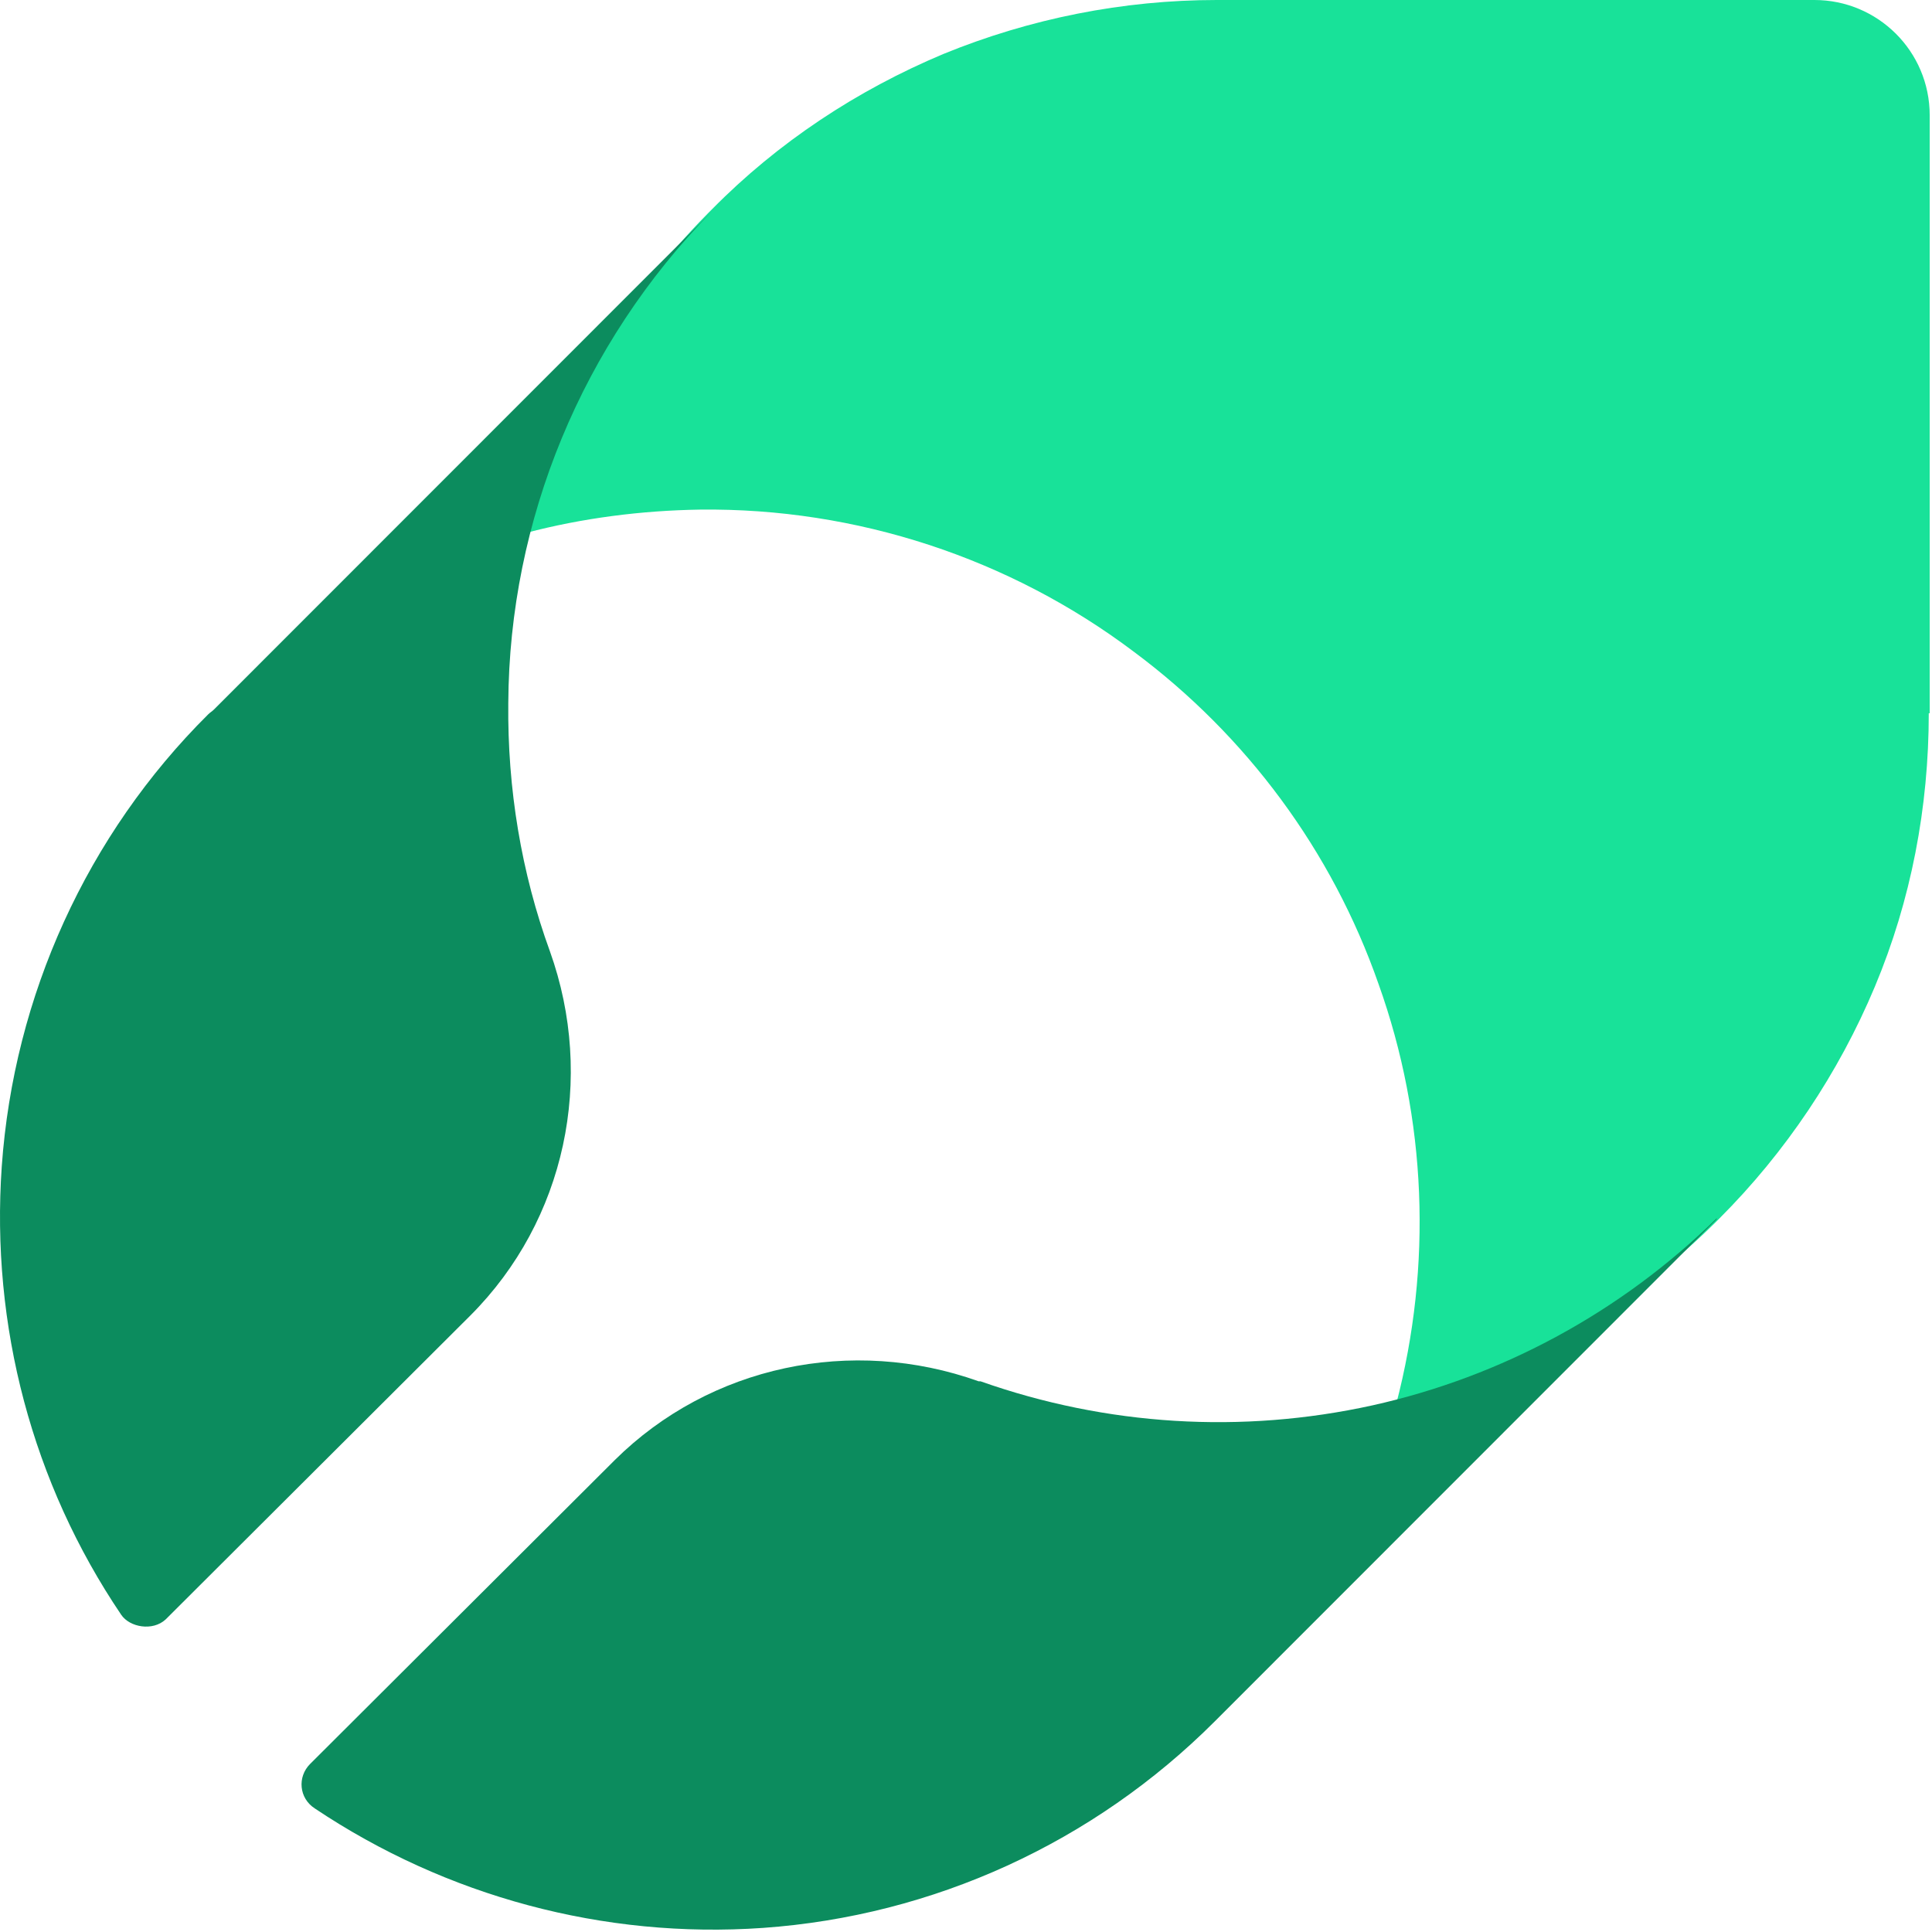
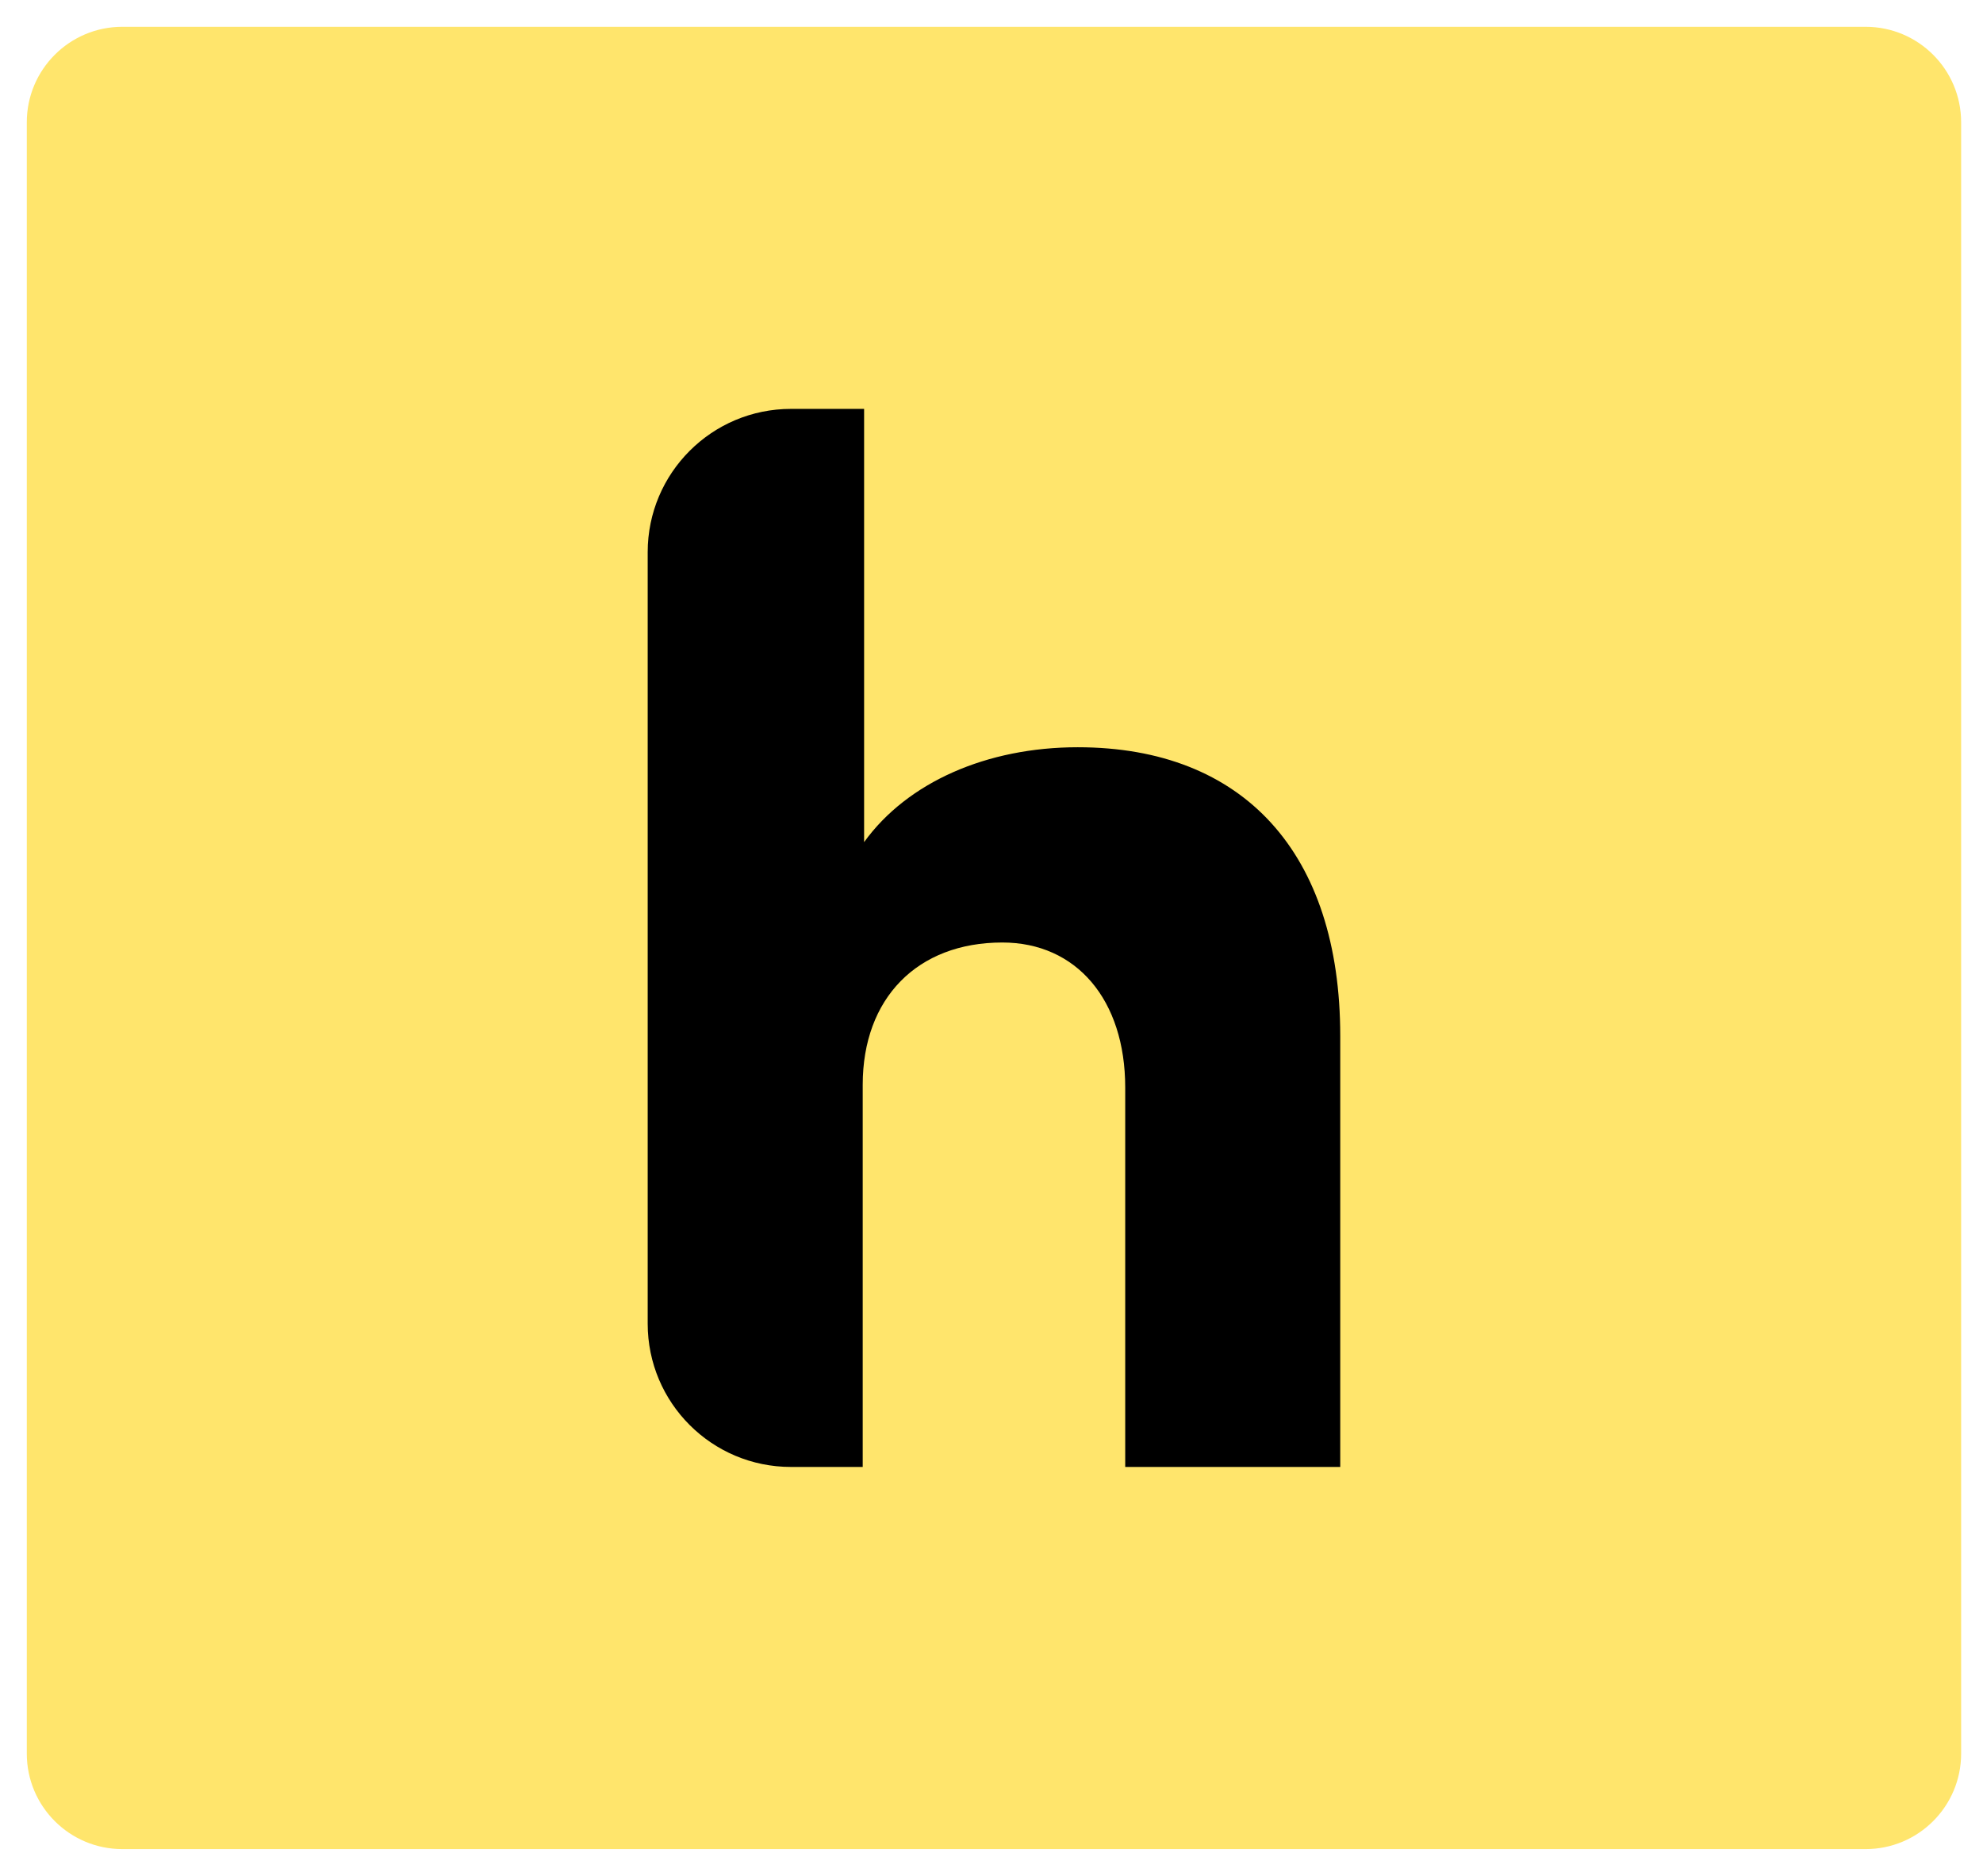
- <svg xmlns="http://www.w3.org/2000/svg" width="502" height="502" viewBox="0 0 502 502" fill="none">
-   <path d="M501.402 185.33V29.962C501.402 13.29 487.876 0 471.453 0H316.156C291.763 0 267.611 4.832 245.15 14.014C222.689 23.438 202.16 36.969 185.012 54.367L183.804 55.575C161.101 78.53 144.92 107.042 136.708 138.454C151.441 134.588 166.656 132.655 181.871 132.413C222.447 131.93 262.298 144.978 294.661 169.383C323.885 191.13 346.104 221.092 358.18 255.645C370.739 290.681 372.188 328.859 362.769 364.862C393.925 356.647 422.666 340.457 445.611 317.744L446.818 316.536C463.966 299.38 477.732 278.841 487.151 256.37C496.571 233.898 501.16 209.735 501.16 185.33H501.402Z" fill="#18E299" />
-   <path d="M132.071 182.706C132.312 135.044 151.32 89.307 184.764 55.125L55.557 184.391C55.076 184.873 54.594 185.113 54.113 185.595C22.593 216.888 3.586 258.774 0.458 303.066C-2.43 344.47 8.397 385.392 31.496 419.575C33.699 422.835 39.677 423.907 43.046 420.778L122.206 341.822C146.989 317.028 154.689 280.198 142.899 247.219C135.44 226.758 131.831 204.852 132.071 182.706Z" fill="#0C8C5E" />
-   <path d="M446.067 316.547C421.284 340.86 390.245 357.71 356.56 365.172C322.634 372.635 287.506 370.468 254.783 358.914C254.783 358.914 254.542 358.914 254.301 358.914C221.338 347.118 184.525 354.821 159.742 379.375L80.581 458.331C77.212 461.701 77.694 467.238 81.784 469.885C115.95 492.754 156.855 503.827 198.24 500.938C242.512 497.809 284.137 478.792 315.656 447.258L316.859 446.054L446.067 316.788V316.547Z" fill="#0C8C5E" />
+ <svg xmlns="http://www.w3.org/2000/svg" width="37" height="35" viewBox="0 0 37 35">
+   <rect x="0.5" y="0.5" width="36.092" height="34" rx="1.782" fill="#FFE56C" />
+   <path d="M16.097 27.37H14.758C13.282 27.37 12.085 26.174 12.085 24.697V10.302C12.085 8.826 13.282 7.629 14.758 7.629H16.123V15.712C16.931 14.593 18.416 13.942 20.109 13.942C23.209 13.942 25.007 15.92 25.007 19.329V27.37H20.995V20.292C20.995 18.652 20.083 17.585 18.702 17.585C17.113 17.585 16.097 18.627 16.097 20.24V27.37Z" fill="#000" />
</svg>
